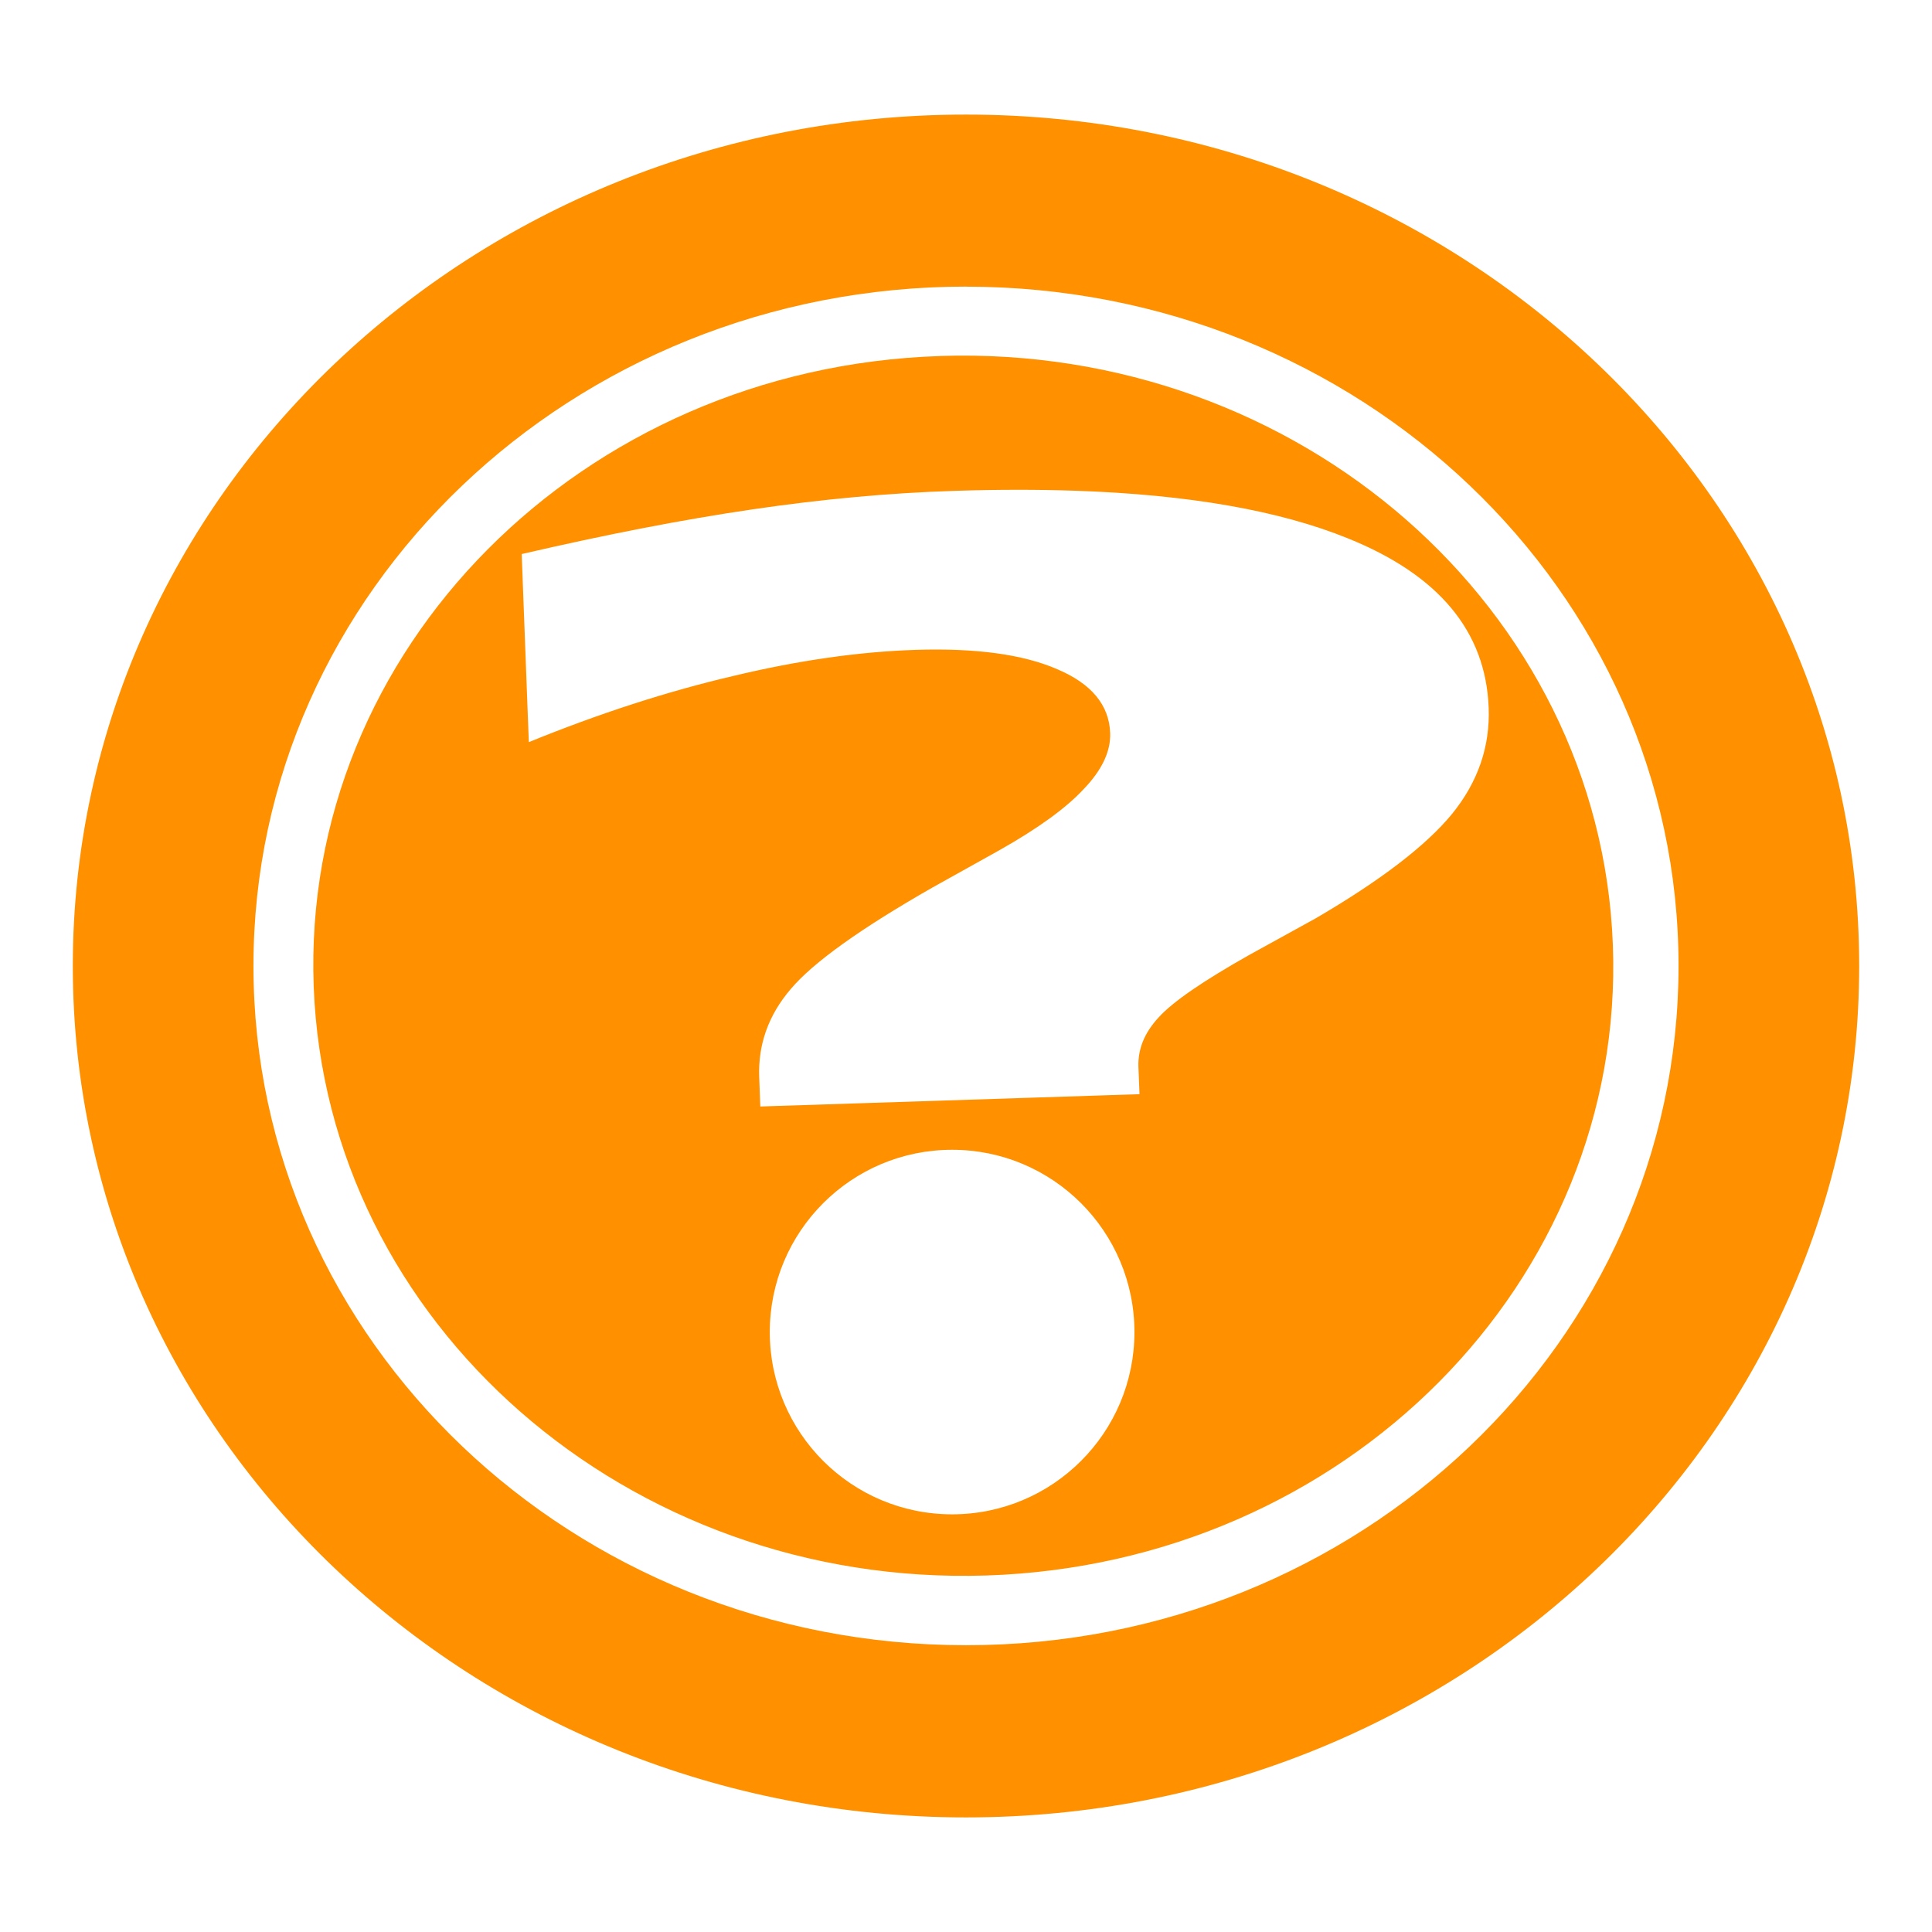
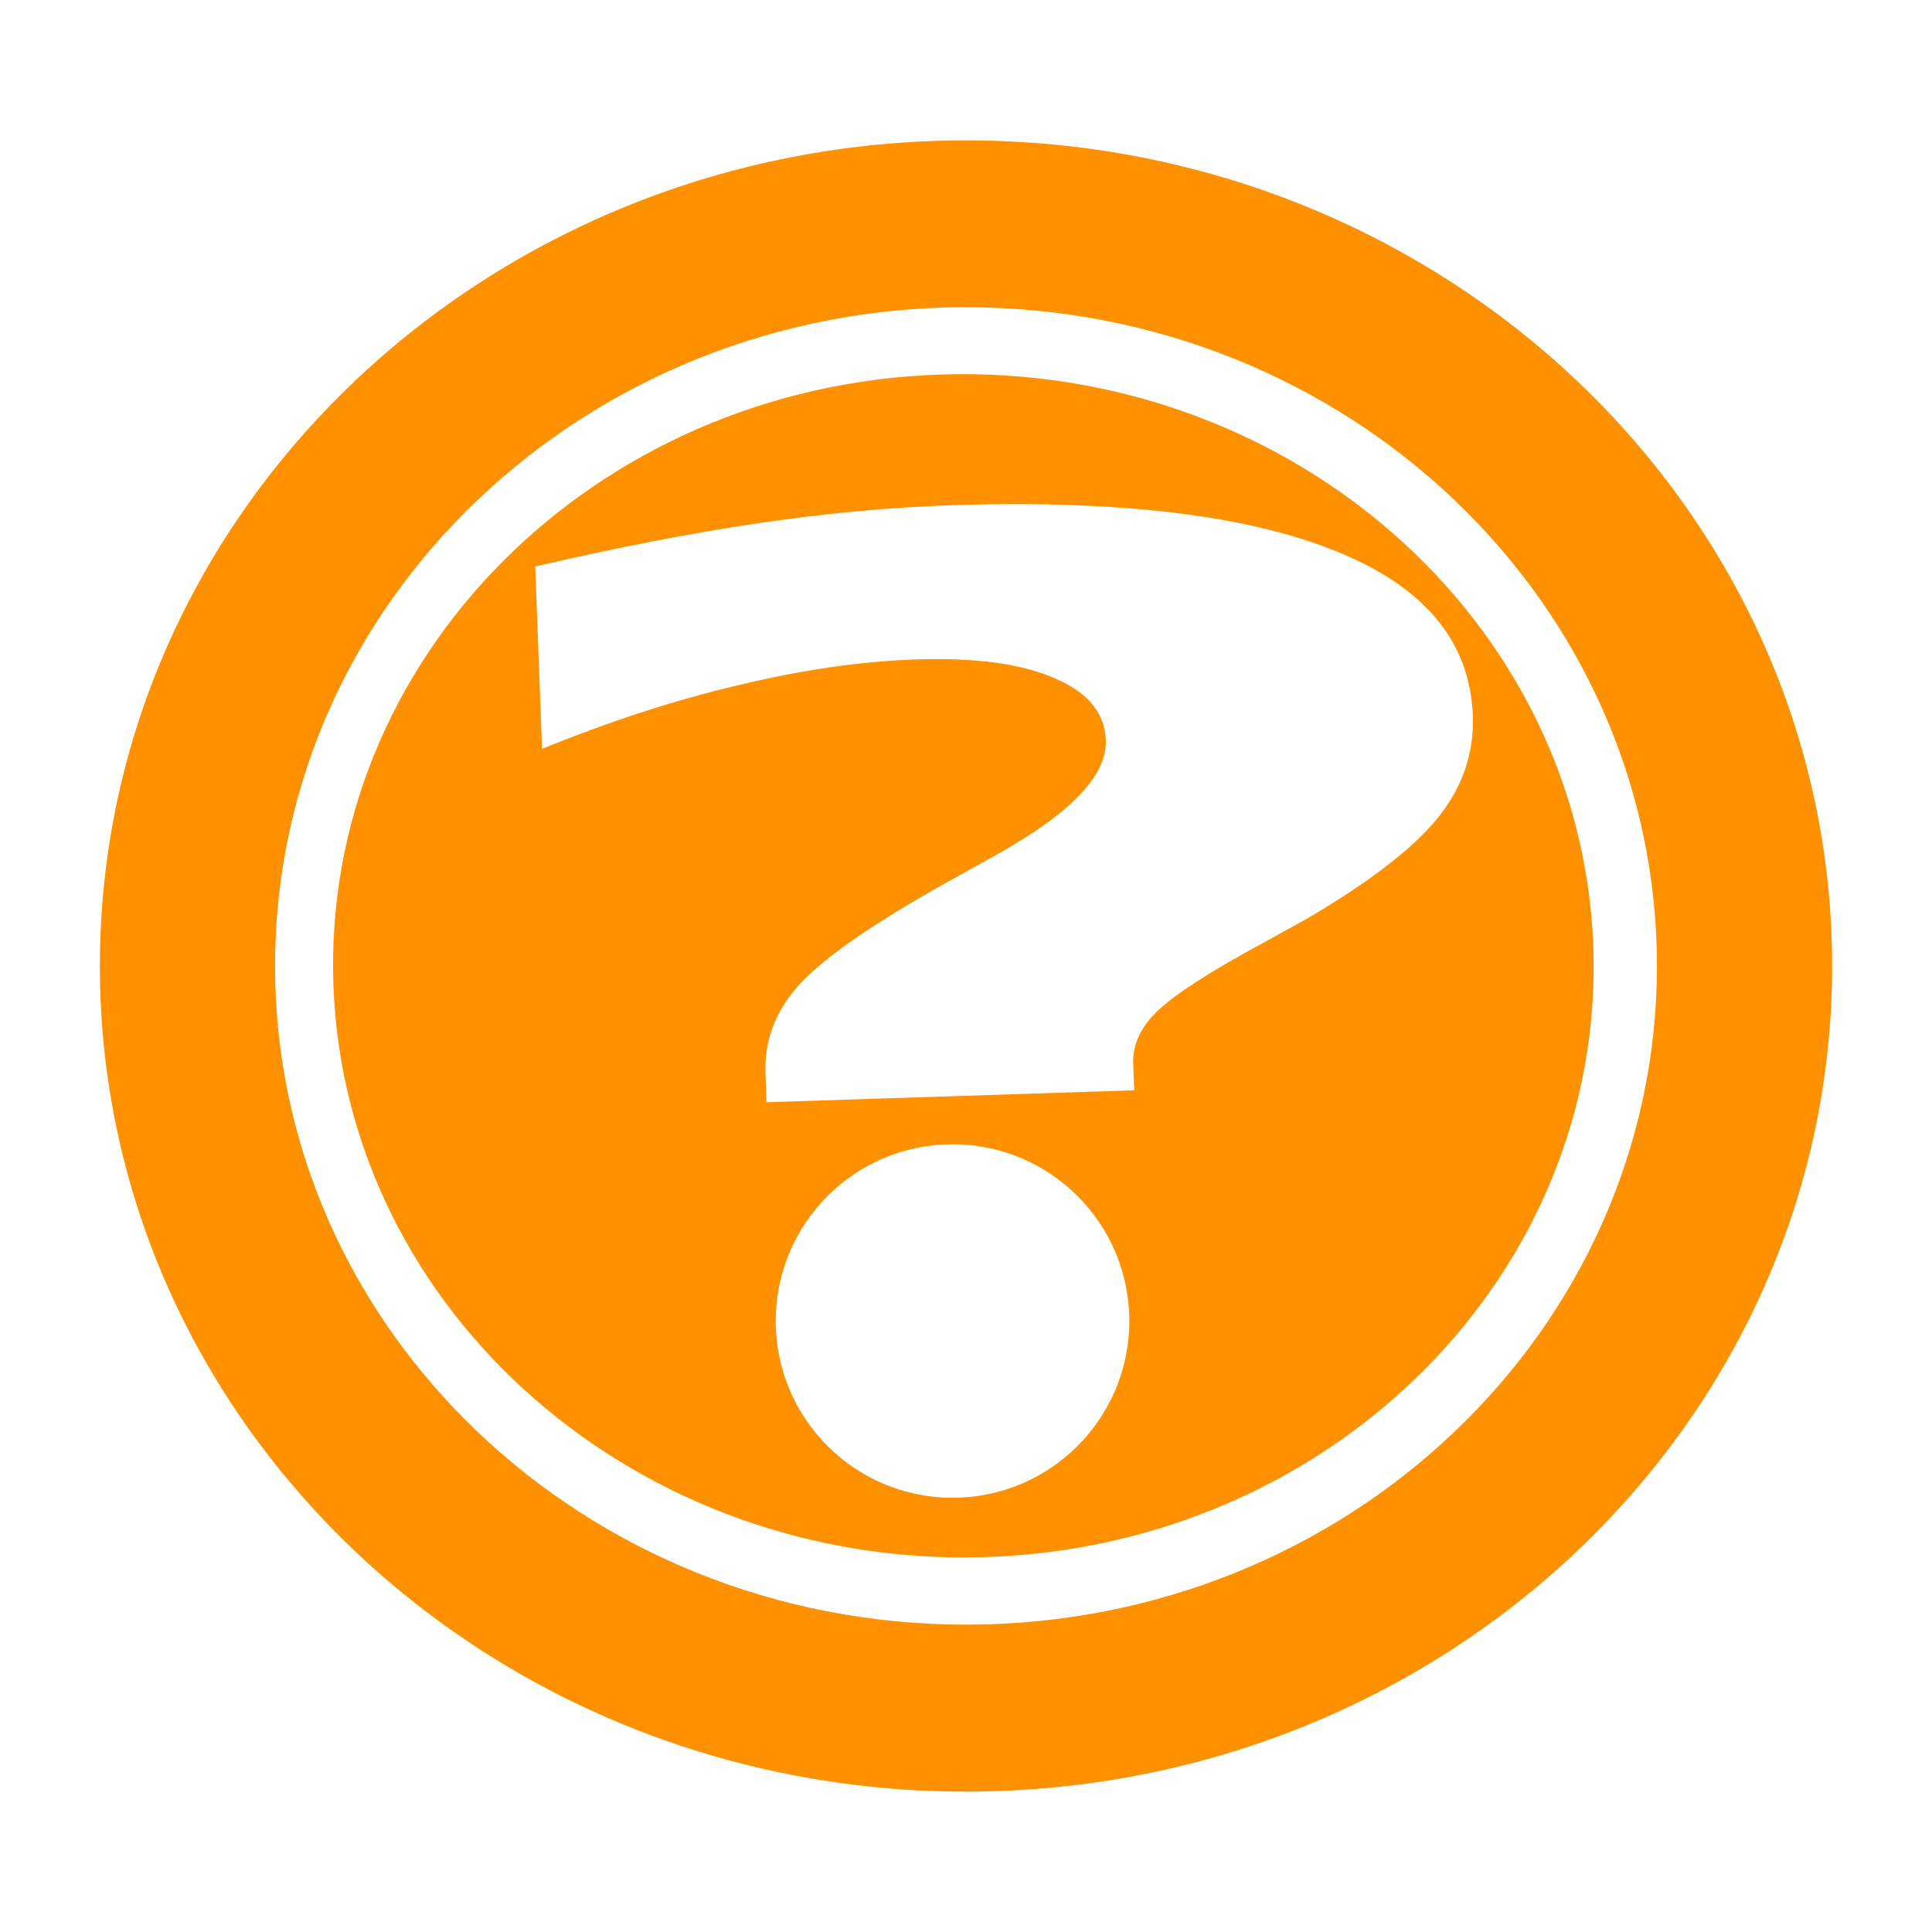
- <svg xmlns="http://www.w3.org/2000/svg" version="1.1" id="svg2" width="32" height="32" viewBox="0 0 32 32">
-   <defs id="defs6" />
-   <g aria-label="?" transform="matrix(1.391255,0,0,0.9428911,-2.561372,-1.657245)" style="font-style:normal;font-variant:normal;font-weight:bold;font-stretch:normal;font-size:32.658px;line-height:1.25;font-family:sans-serif;-inkscape-font-specification:'sans-serif Bold';letter-spacing:0px;word-spacing:0px;fill:#000000;fill-opacity:1;stroke:none;stroke-width:0.816" id="text4493" />
-   <g id="layer2" />
-   <path style="fill:#ff9000;fill-opacity:1;stroke:none;stroke-width:1.036;stroke-miterlimit:4;stroke-dasharray:none;stroke-opacity:1" d="M 15.999,1.898 C 7.83,1.898 1.207,8.211 1.206,15.999 1.206,23.787 7.829,30.102 15.999,30.102 24.17,30.103 30.794,23.788 30.794,15.999 30.793,8.211 24.169,1.897 15.999,1.898 Z m 0,2.85 c 6.519,-1.264e-4 11.803,5.037 11.803,11.251 -2.66e-4,6.214 -5.285,11.252 -11.803,11.251 C 9.481,27.249 4.198,22.212 4.198,15.999 4.198,9.785 9.481,4.749 15.999,4.747 Z m -0.426,1.149 C 9.631,6.088 4.986,10.764 5.196,16.342 5.407,21.92 10.396,26.287 16.338,26.095 22.279,25.903 26.925,21.227 26.714,15.649 26.503,10.071 21.514,5.704 15.573,5.896 Z m 2.237,2.231 c 1.875,0.064 3.381,0.328 4.513,0.788 1.509,0.607 2.286,1.542 2.334,2.805 0.025,0.648 -0.18,1.238 -0.613,1.768 -0.433,0.524 -1.183,1.097 -2.251,1.721 l -1.091,0.601 c -0.773,0.435 -1.278,0.782 -1.512,1.041 -0.234,0.253 -0.346,0.526 -0.334,0.824 l 0.018,0.447 -6.281,0.204 -0.018,-0.485 c -0.021,-0.542 0.154,-1.03 0.521,-1.459 0.367,-0.436 1.151,-1 2.356,-1.687 l 1.091,-0.608 c 0.648,-0.365 1.117,-0.705 1.407,-1.019 0.302,-0.314 0.449,-0.625 0.438,-0.929 -0.018,-0.463 -0.309,-0.815 -0.875,-1.055 -0.567,-0.247 -1.35,-0.353 -2.347,-0.321 -0.939,0.03 -1.95,0.175 -3.032,0.435 -1.082,0.253 -2.209,0.618 -3.375,1.093 L 8.641,9.177 C 10.034,8.854 11.308,8.606 12.462,8.437 c 1.155,-0.17 2.272,-0.273 3.35,-0.307 0.707,-0.023 1.372,-0.023 1.997,-0.002 z M 15.77,19.044 a 3.02,3.02 0 0 1 3.02,3.02 3.02,3.02 0 0 1 -3.02,3.018 3.02,3.02 0 0 1 -3.02,-3.018 3.02,3.02 0 0 1 3.02,-3.02 z" id="path4487" />
+ <svg xmlns="http://www.w3.org/2000/svg" viewBox="0 0 33 33" version="1.1">
+   <path style="fill:#ff9000" d="m16.499 2.398c-8.169 0.001-14.792 6.314-14.793 14.101 0 7.788 6.623 14.103 14.793 14.103 8.171 0.001 14.795-6.314 14.795-14.103-0.001-7.788-6.625-14.102-14.795-14.101zm0 2.85c6.519-0 11.803 5.037 11.803 11.251-0 6.214-5.285 11.252-11.803 11.251-6.518-0.001-11.801-5.038-11.801-11.251 0-6.214 5.283-11.25 11.801-11.252zm-0.426 1.149c-5.942 0.192-10.587 4.868-10.377 10.446 0.211 5.578 5.2 9.945 11.142 9.753 5.941-0.192 10.587-4.868 10.376-10.446s-5.2-9.945-11.141-9.753zm2.237 2.231c1.875 0.064 3.381 0.328 4.513 0.788 1.509 0.607 2.286 1.542 2.334 2.805 0.025 0.648-0.18 1.238-0.613 1.768-0.433 0.524-1.183 1.097-2.251 1.721l-1.091 0.601c-0.773 0.435-1.278 0.782-1.512 1.041-0.234 0.253-0.346 0.526-0.334 0.824l0.018 0.447-6.281 0.204-0.018-0.485c-0.021-0.542 0.154-1.03 0.521-1.459 0.367-0.436 1.151-1 2.356-1.688l1.091-0.608c0.648-0.365 1.117-0.705 1.407-1.019 0.302-0.314 0.449-0.625 0.438-0.929-0.018-0.463-0.309-0.815-0.875-1.055-0.567-0.247-1.35-0.353-2.347-0.321-0.939 0.03-1.95 0.175-3.032 0.435-1.082 0.253-2.208 0.618-3.375 1.093l-0.117-3.115c1.393-0.323 2.667-0.571 3.821-0.741 1.155-0.17 2.272-0.273 3.35-0.307 0.707-0.023 1.372-0.023 1.997-0.002zm-2.04 10.917a3.02 3.02 0 0 1 3.02 3.02 3.02 3.02 0 0 1 -3.02 3.018 3.02 3.02 0 0 1 -3.02 -3.018 3.02 3.02 0 0 1 3.02 -3.02z" />
</svg>
